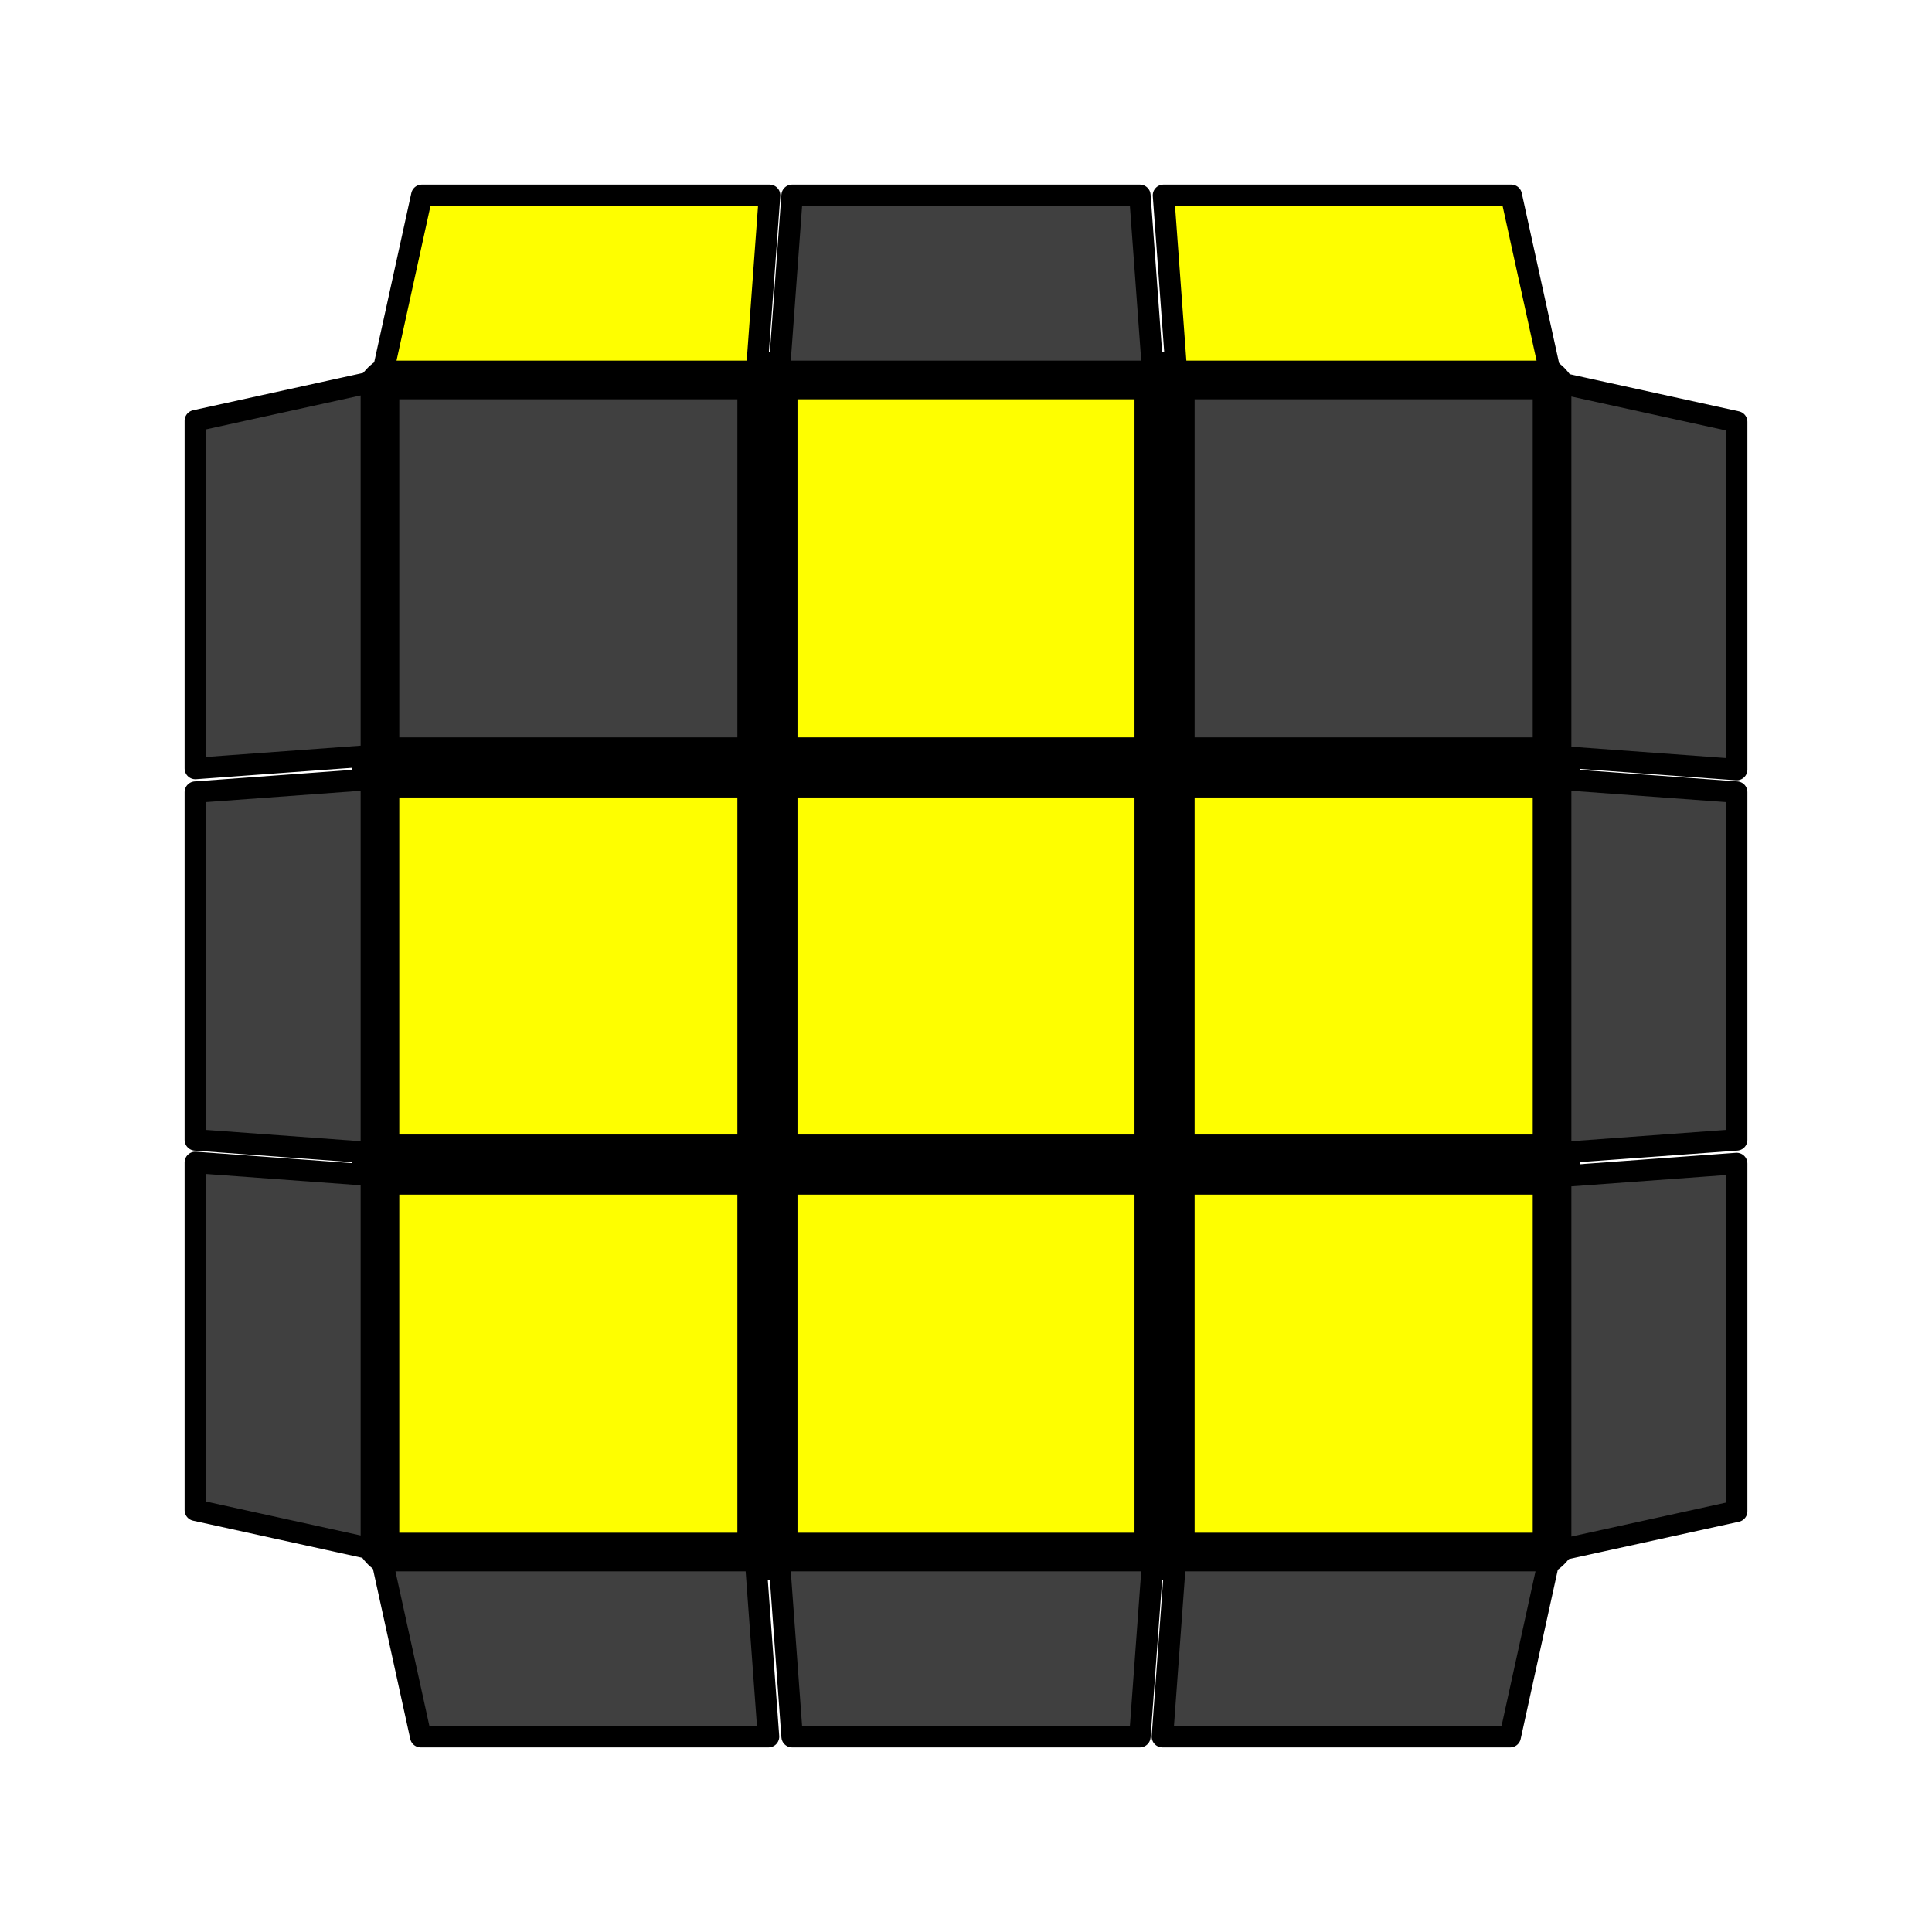
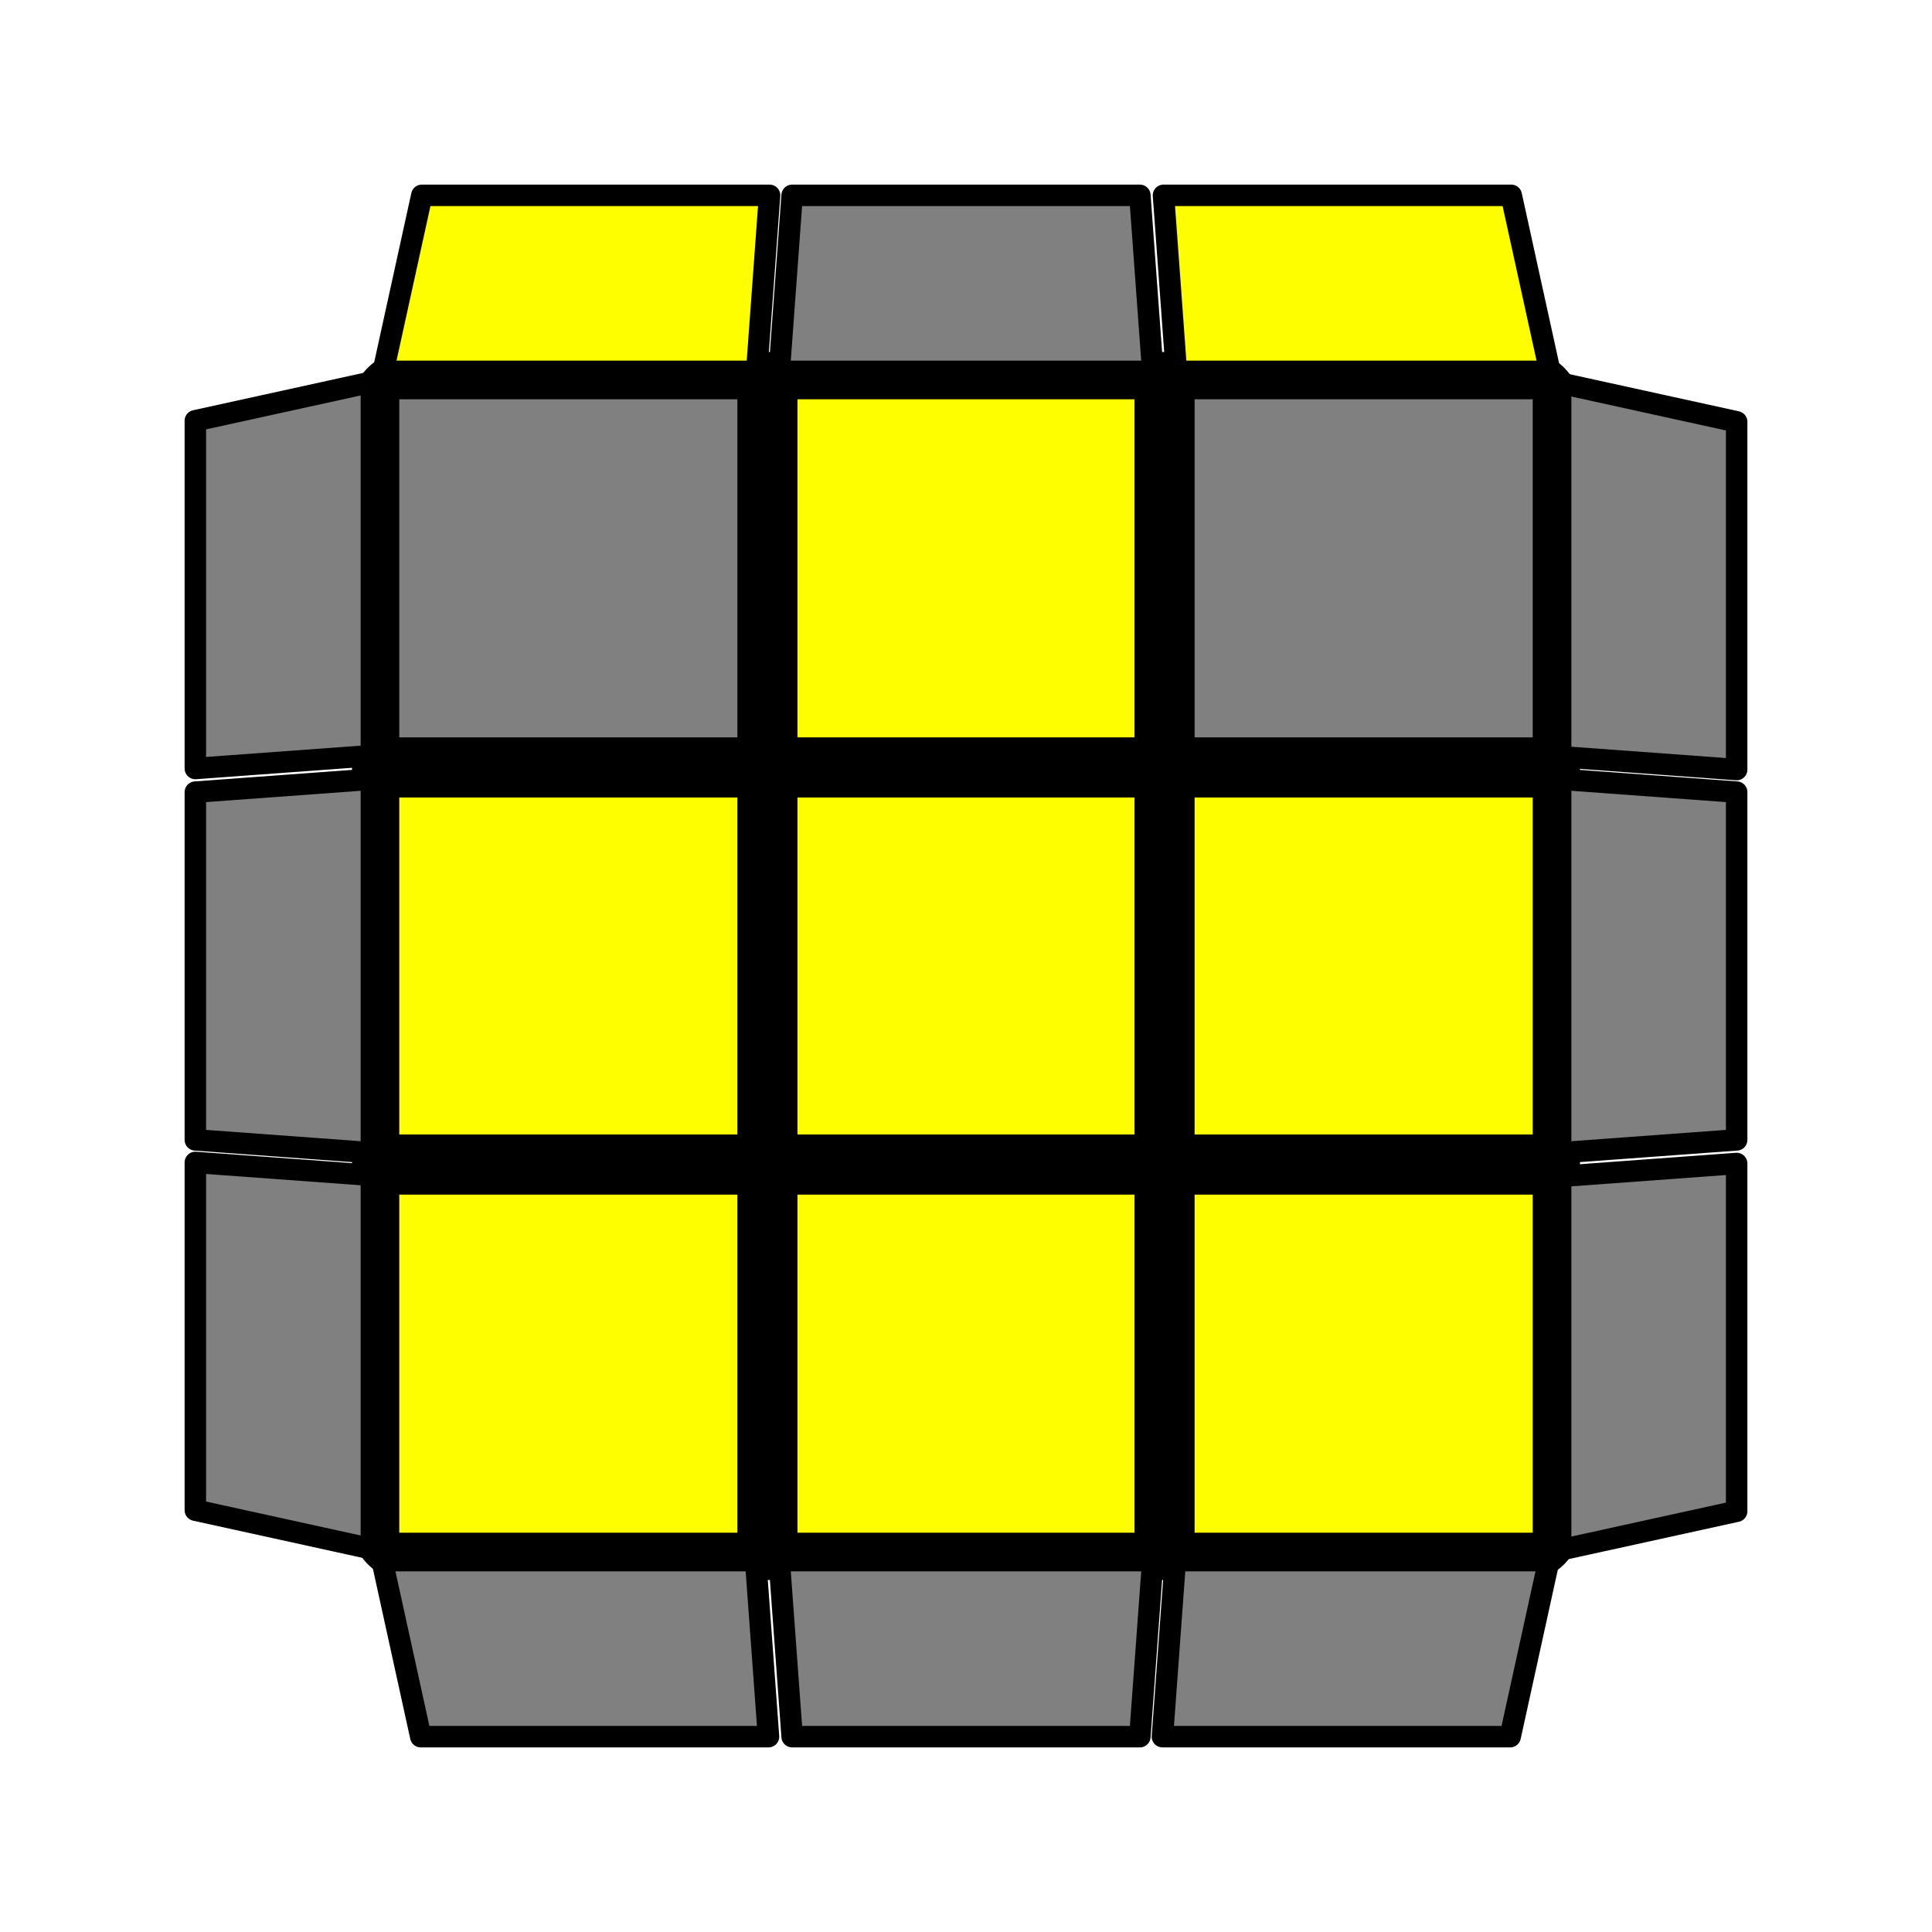
- <svg xmlns="http://www.w3.org/2000/svg" version="1.1" width="200" height="200" viewBox="-0.9 -0.9 1.8 1.8">
+ <svg xmlns="http://www.w3.org/2000/svg" version="1.1" width="128" height="128" viewBox="-0.9 -0.9 1.8 1.8">
  <g style="stroke-width:0.1;stroke-linejoin:round;opacity:1">
    <polygon fill="#000000" stroke="#000000" points="-0.522,-0.522 0.522,-0.522 0.522,0.522 -0.522,0.522" />
  </g>
  <g style="opacity:1;stroke-opacity:0.5;stroke-width:0;stroke-linejoin:round">
-     <polygon fill="#404040" stroke="#000000" points="-0.528,-0.528 -0.213,-0.528 -0.213,-0.213 -0.528,-0.213" />
+     <polygon fill="#808080" stroke="#000000" points="-0.528,-0.528 -0.213,-0.528 -0.213,-0.213 -0.528,-0.213" />
    <polygon fill="#FEFE00" stroke="#000000" points="-0.157,-0.528 0.157,-0.528 0.157,-0.213 -0.157,-0.213" />
-     <polygon fill="#404040" stroke="#000000" points="0.213,-0.528 0.528,-0.528 0.528,-0.213 0.213,-0.213" />
+     <polygon fill="#808080" stroke="#000000" points="0.213,-0.528 0.528,-0.528 0.528,-0.213 0.213,-0.213" />
    <polygon fill="#FEFE00" stroke="#000000" points="-0.528,-0.157 -0.213,-0.157 -0.213,0.157 -0.528,0.157" />
    <polygon fill="#FEFE00" stroke="#000000" points="-0.157,-0.157 0.157,-0.157 0.157,0.157 -0.157,0.157" />
    <polygon fill="#FEFE00" stroke="#000000" points="0.213,-0.157 0.528,-0.157 0.528,0.157 0.213,0.157" />
    <polygon fill="#FEFE00" stroke="#000000" points="-0.528,0.213 -0.213,0.213 -0.213,0.528 -0.528,0.528" />
    <polygon fill="#FEFE00" stroke="#000000" points="-0.157,0.213 0.157,0.213 0.157,0.528 -0.157,0.528" />
    <polygon fill="#FEFE00" stroke="#000000" points="0.213,0.213 0.528,0.213 0.528,0.528 0.213,0.528" />
  </g>
  <g style="opacity:1;stroke-opacity:1;stroke-width:0.02;stroke-linejoin:round">
-     <polygon fill="#404040" stroke="#000000" points="-0.544,0.554 -0.196,0.554 -0.184,0.718 -0.508,0.718" />
-     <polygon fill="#404040" stroke="#000000" points="-0.174,0.554 0.174,0.554 0.162,0.718 -0.162,0.718" />
-     <polygon fill="#404040" stroke="#000000" points="0.195,0.554 0.543,0.554 0.507,0.718 0.183,0.718" />
-     <polygon fill="#404040" stroke="#000000" points="-0.554,-0.544 -0.554,-0.196 -0.718,-0.184 -0.718,-0.508" />
-     <polygon fill="#404040" stroke="#000000" points="-0.554,-0.174 -0.554,0.174 -0.718,0.162 -0.718,-0.162" />
-     <polygon fill="#404040" stroke="#000000" points="-0.554,0.195 -0.554,0.543 -0.718,0.507 -0.718,0.183" />
+     <polygon fill="#808080" stroke="#000000" points="-0.544,0.554 -0.196,0.554 -0.184,0.718 -0.508,0.718" />
+     <polygon fill="#808080" stroke="#000000" points="-0.174,0.554 0.174,0.554 0.162,0.718 -0.162,0.718" />
+     <polygon fill="#808080" stroke="#000000" points="0.195,0.554 0.543,0.554 0.507,0.718 0.183,0.718" />
+     <polygon fill="#808080" stroke="#000000" points="-0.554,-0.544 -0.554,-0.196 -0.718,-0.184 -0.718,-0.508" />
+     <polygon fill="#808080" stroke="#000000" points="-0.554,-0.174 -0.554,0.174 -0.718,0.162 -0.718,-0.162" />
+     <polygon fill="#808080" stroke="#000000" points="-0.554,0.195 -0.554,0.543 -0.718,0.507 -0.718,0.183" />
    <polygon fill="#FEFE00" stroke="#000000" points="0.544,-0.554 0.196,-0.554 0.184,-0.718 0.508,-0.718" />
-     <polygon fill="#404040" stroke="#000000" points="0.174,-0.554 -0.174,-0.554 -0.162,-0.718 0.162,-0.718" />
+     <polygon fill="#808080" stroke="#000000" points="0.174,-0.554 -0.174,-0.554 -0.162,-0.718 0.162,-0.718" />
    <polygon fill="#FEFE00" stroke="#000000" points="-0.195,-0.554 -0.543,-0.554 -0.507,-0.718 -0.183,-0.718" />
-     <polygon fill="#404040" stroke="#000000" points="0.554,0.544 0.554,0.196 0.718,0.184 0.718,0.508" />
-     <polygon fill="#404040" stroke="#000000" points="0.554,0.174 0.554,-0.174 0.718,-0.162 0.718,0.162" />
-     <polygon fill="#404040" stroke="#000000" points="0.554,-0.195 0.554,-0.543 0.718,-0.507 0.718,-0.183" />
+     <polygon fill="#808080" stroke="#000000" points="0.554,0.544 0.554,0.196 0.718,0.184 0.718,0.508" />
+     <polygon fill="#808080" stroke="#000000" points="0.554,0.174 0.554,-0.174 0.718,-0.162 0.718,0.162" />
+     <polygon fill="#808080" stroke="#000000" points="0.554,-0.195 0.554,-0.543 0.718,-0.507 0.718,-0.183" />
  </g>
</svg>
